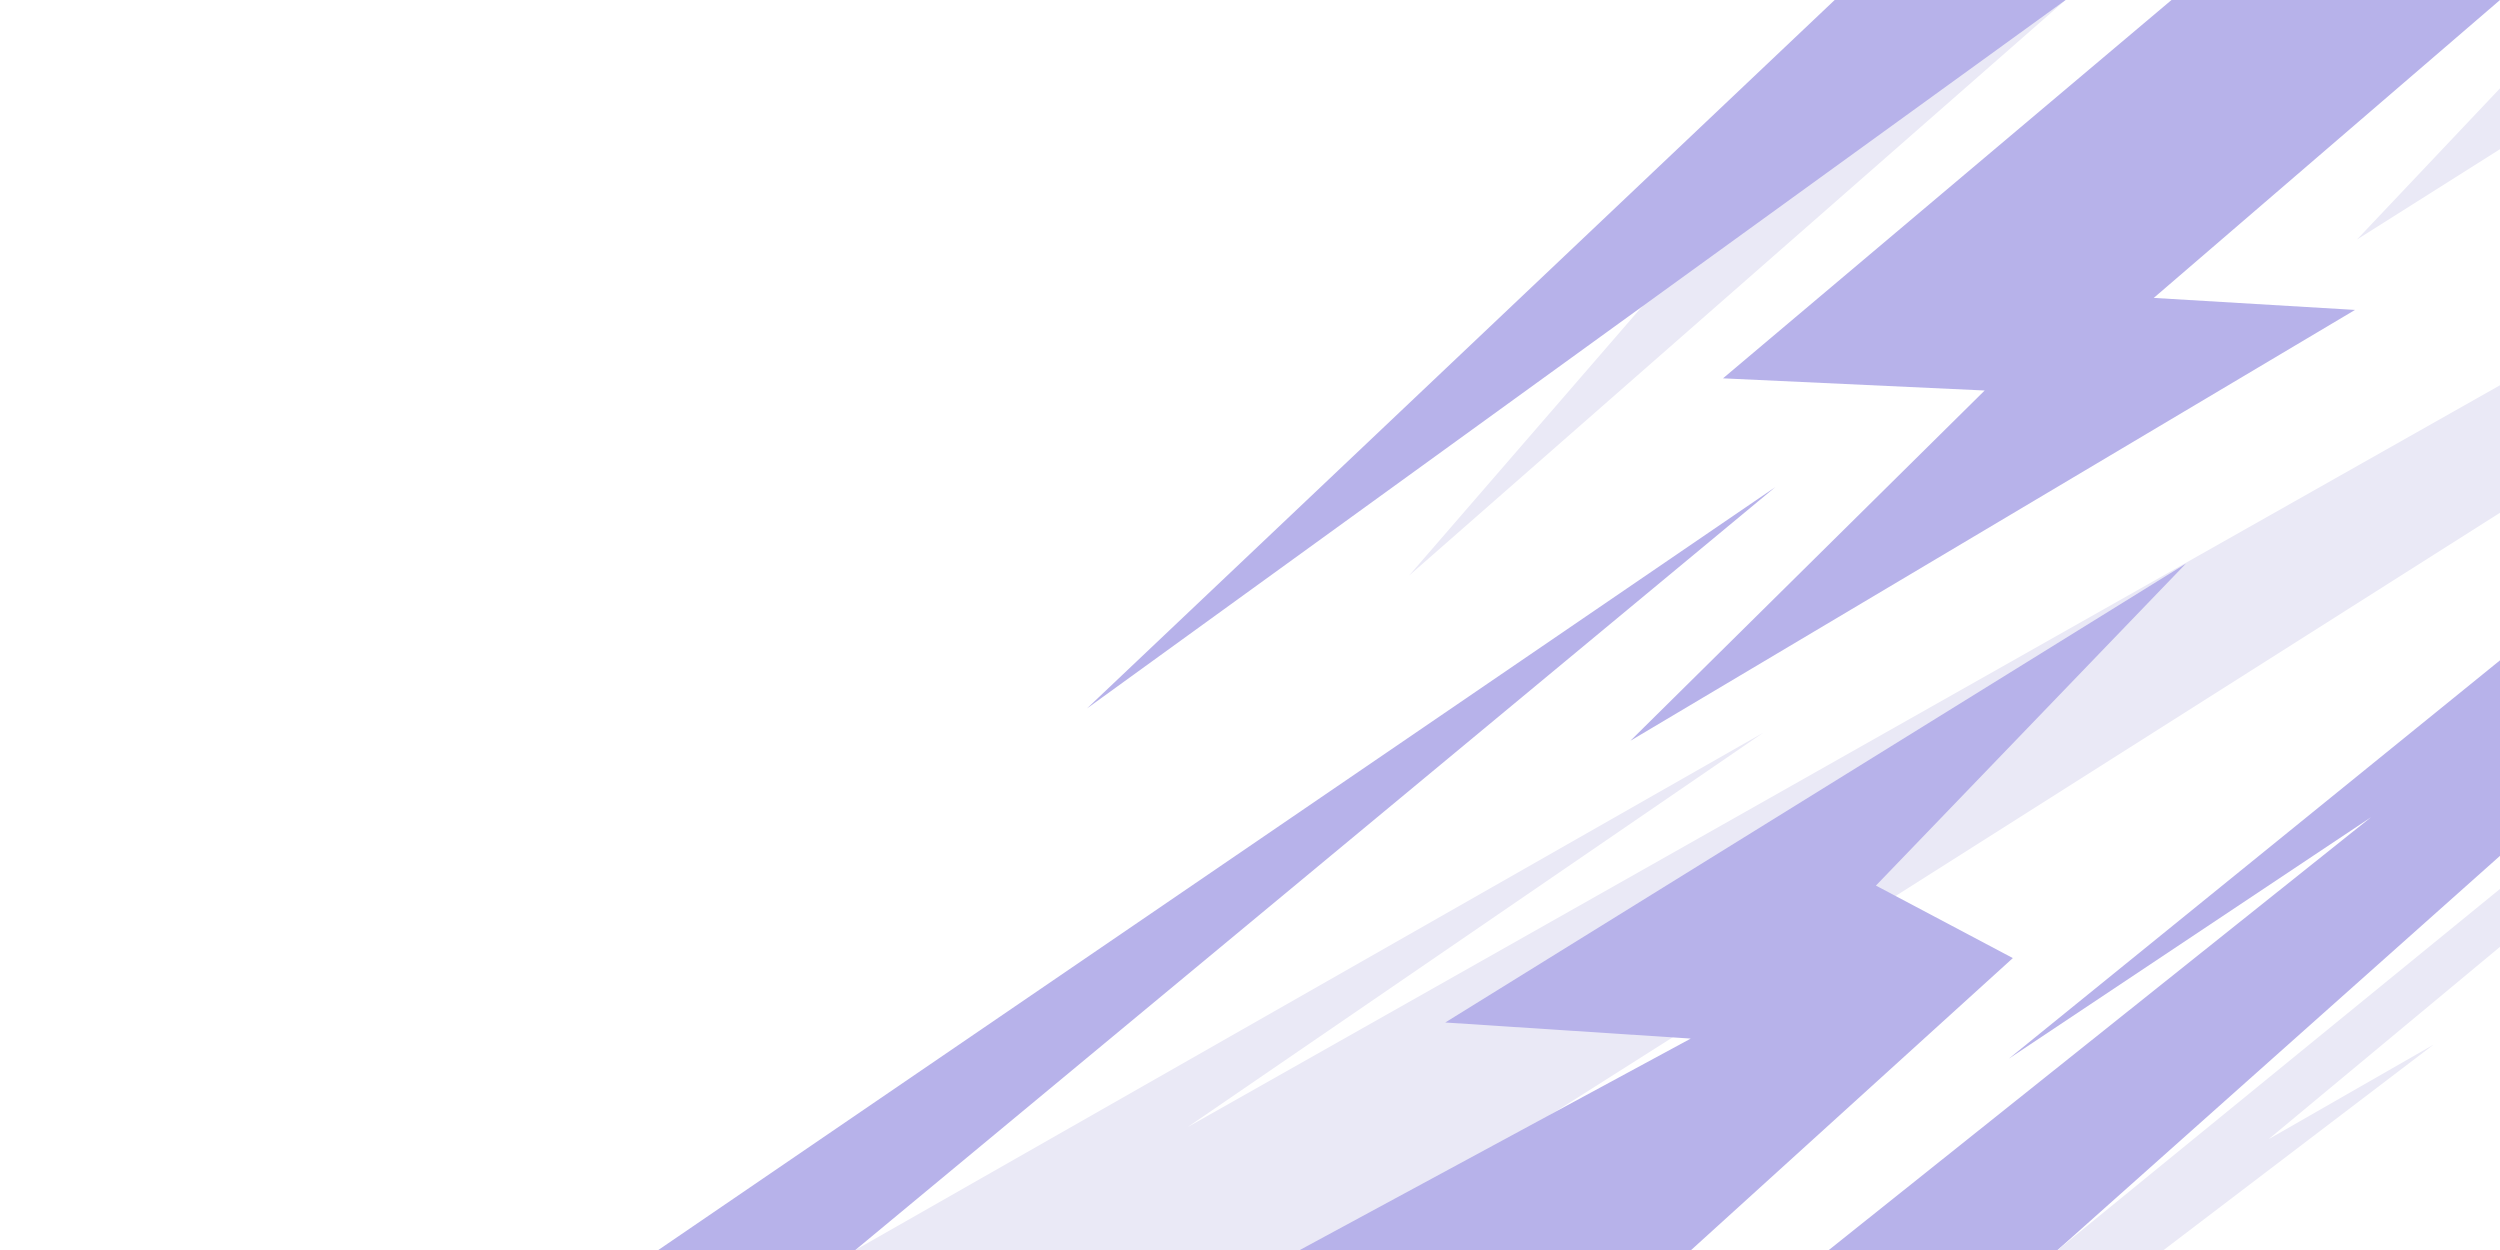
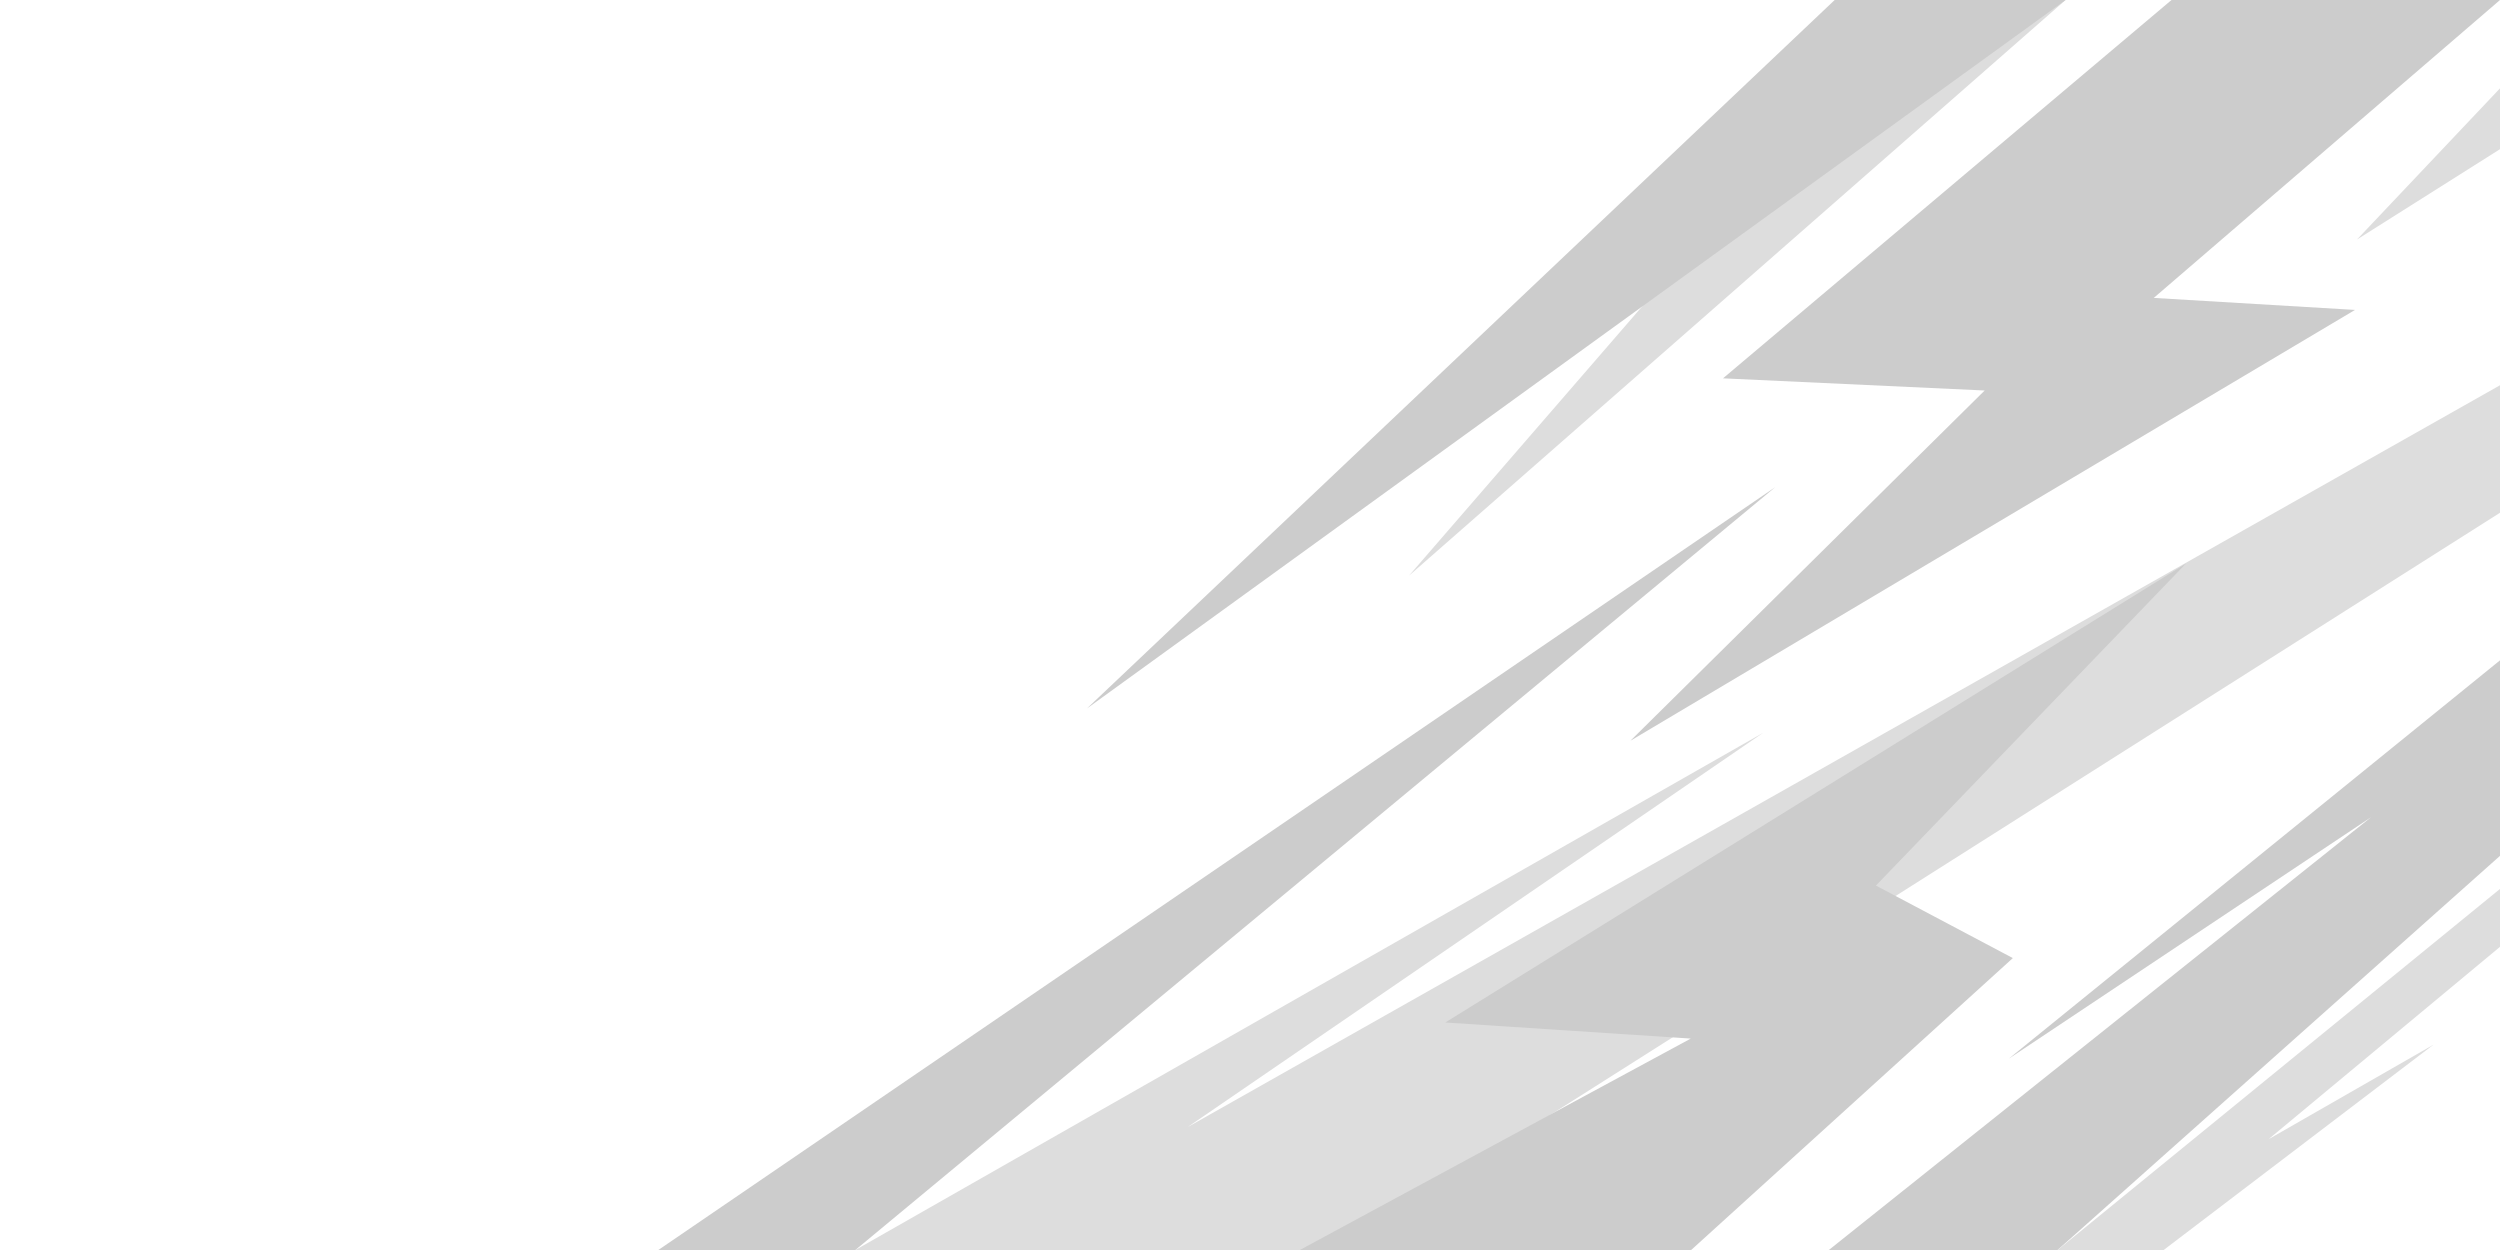
<svg xmlns="http://www.w3.org/2000/svg" viewBox="0 0 3000 1500">
-   <path fill="#eae9f6" d="m3000 462.3-1575 890.3 691-473.4L1026.4 1500h578.3L3000 615.3v-153" />
-   <path fill="#b7b2ea" d="m2605.8 0-538.2 454 314 14.6-425.1 420.3 869.5-517-241.5-14.4L3000 0h-394.2m17.3 676.3L1734.3 1227l294.6 19.3-469.1 253.7h469.6l386-350.3-164.3-87 372-386.4" />
-   <path fill="#eae9f6" d="m2289 0-598.2 690.8L2478.7 0H2289" />
-   <path fill="#b7b2ea" d="m3000 792.4-589.4 478 434.7-289.8-650.7 519.4h274.5l530.9-473V792.5m-869.6-208L790 1500h236.4l1104-915.5" />
-   <path fill="#eae9f6" d="m3000 106-171.6 181.4L3000 179v-73m0 960.7L2469.1 1500h127.3l323.8-246.4-198 113.5 277.8-230.9v-69.5" />
-   <path fill="#b7b2ea" d="m2201.6 0-897.3 850.2L2478.7 0h-277.1" />
+   <path fill="#ddd" d="m3000 462.3-1575 890.3 691-473.4L1026.4 1500h578.3L3000 615.3v-153" />
+   <path fill="#ccc" d="m2605.8 0-538.2 454 314 14.6-425.1 420.3 869.5-517-241.5-14.4L3000 0h-394.2m17.3 676.3L1734.3 1227l294.6 19.3-469.1 253.7h469.6l386-350.3-164.3-87 372-386.4" />
+   <path fill="#ddd" d="m2289 0-598.2 690.8L2478.7 0H2289" />
+   <path fill="#ccc" d="m3000 792.4-589.4 478 434.7-289.8-650.7 519.4h274.5l530.9-473V792.5m-869.6-208L790 1500h236.4l1104-915.5" />
+   <path fill="#ddd" d="m3000 106-171.6 181.4L3000 179v-73m0 960.7L2469.1 1500h127.3l323.8-246.4-198 113.5 277.8-230.9v-69.5" />
+   <path fill="#ccc" d="m2201.6 0-897.3 850.2L2478.7 0h-277.1" />
</svg>
